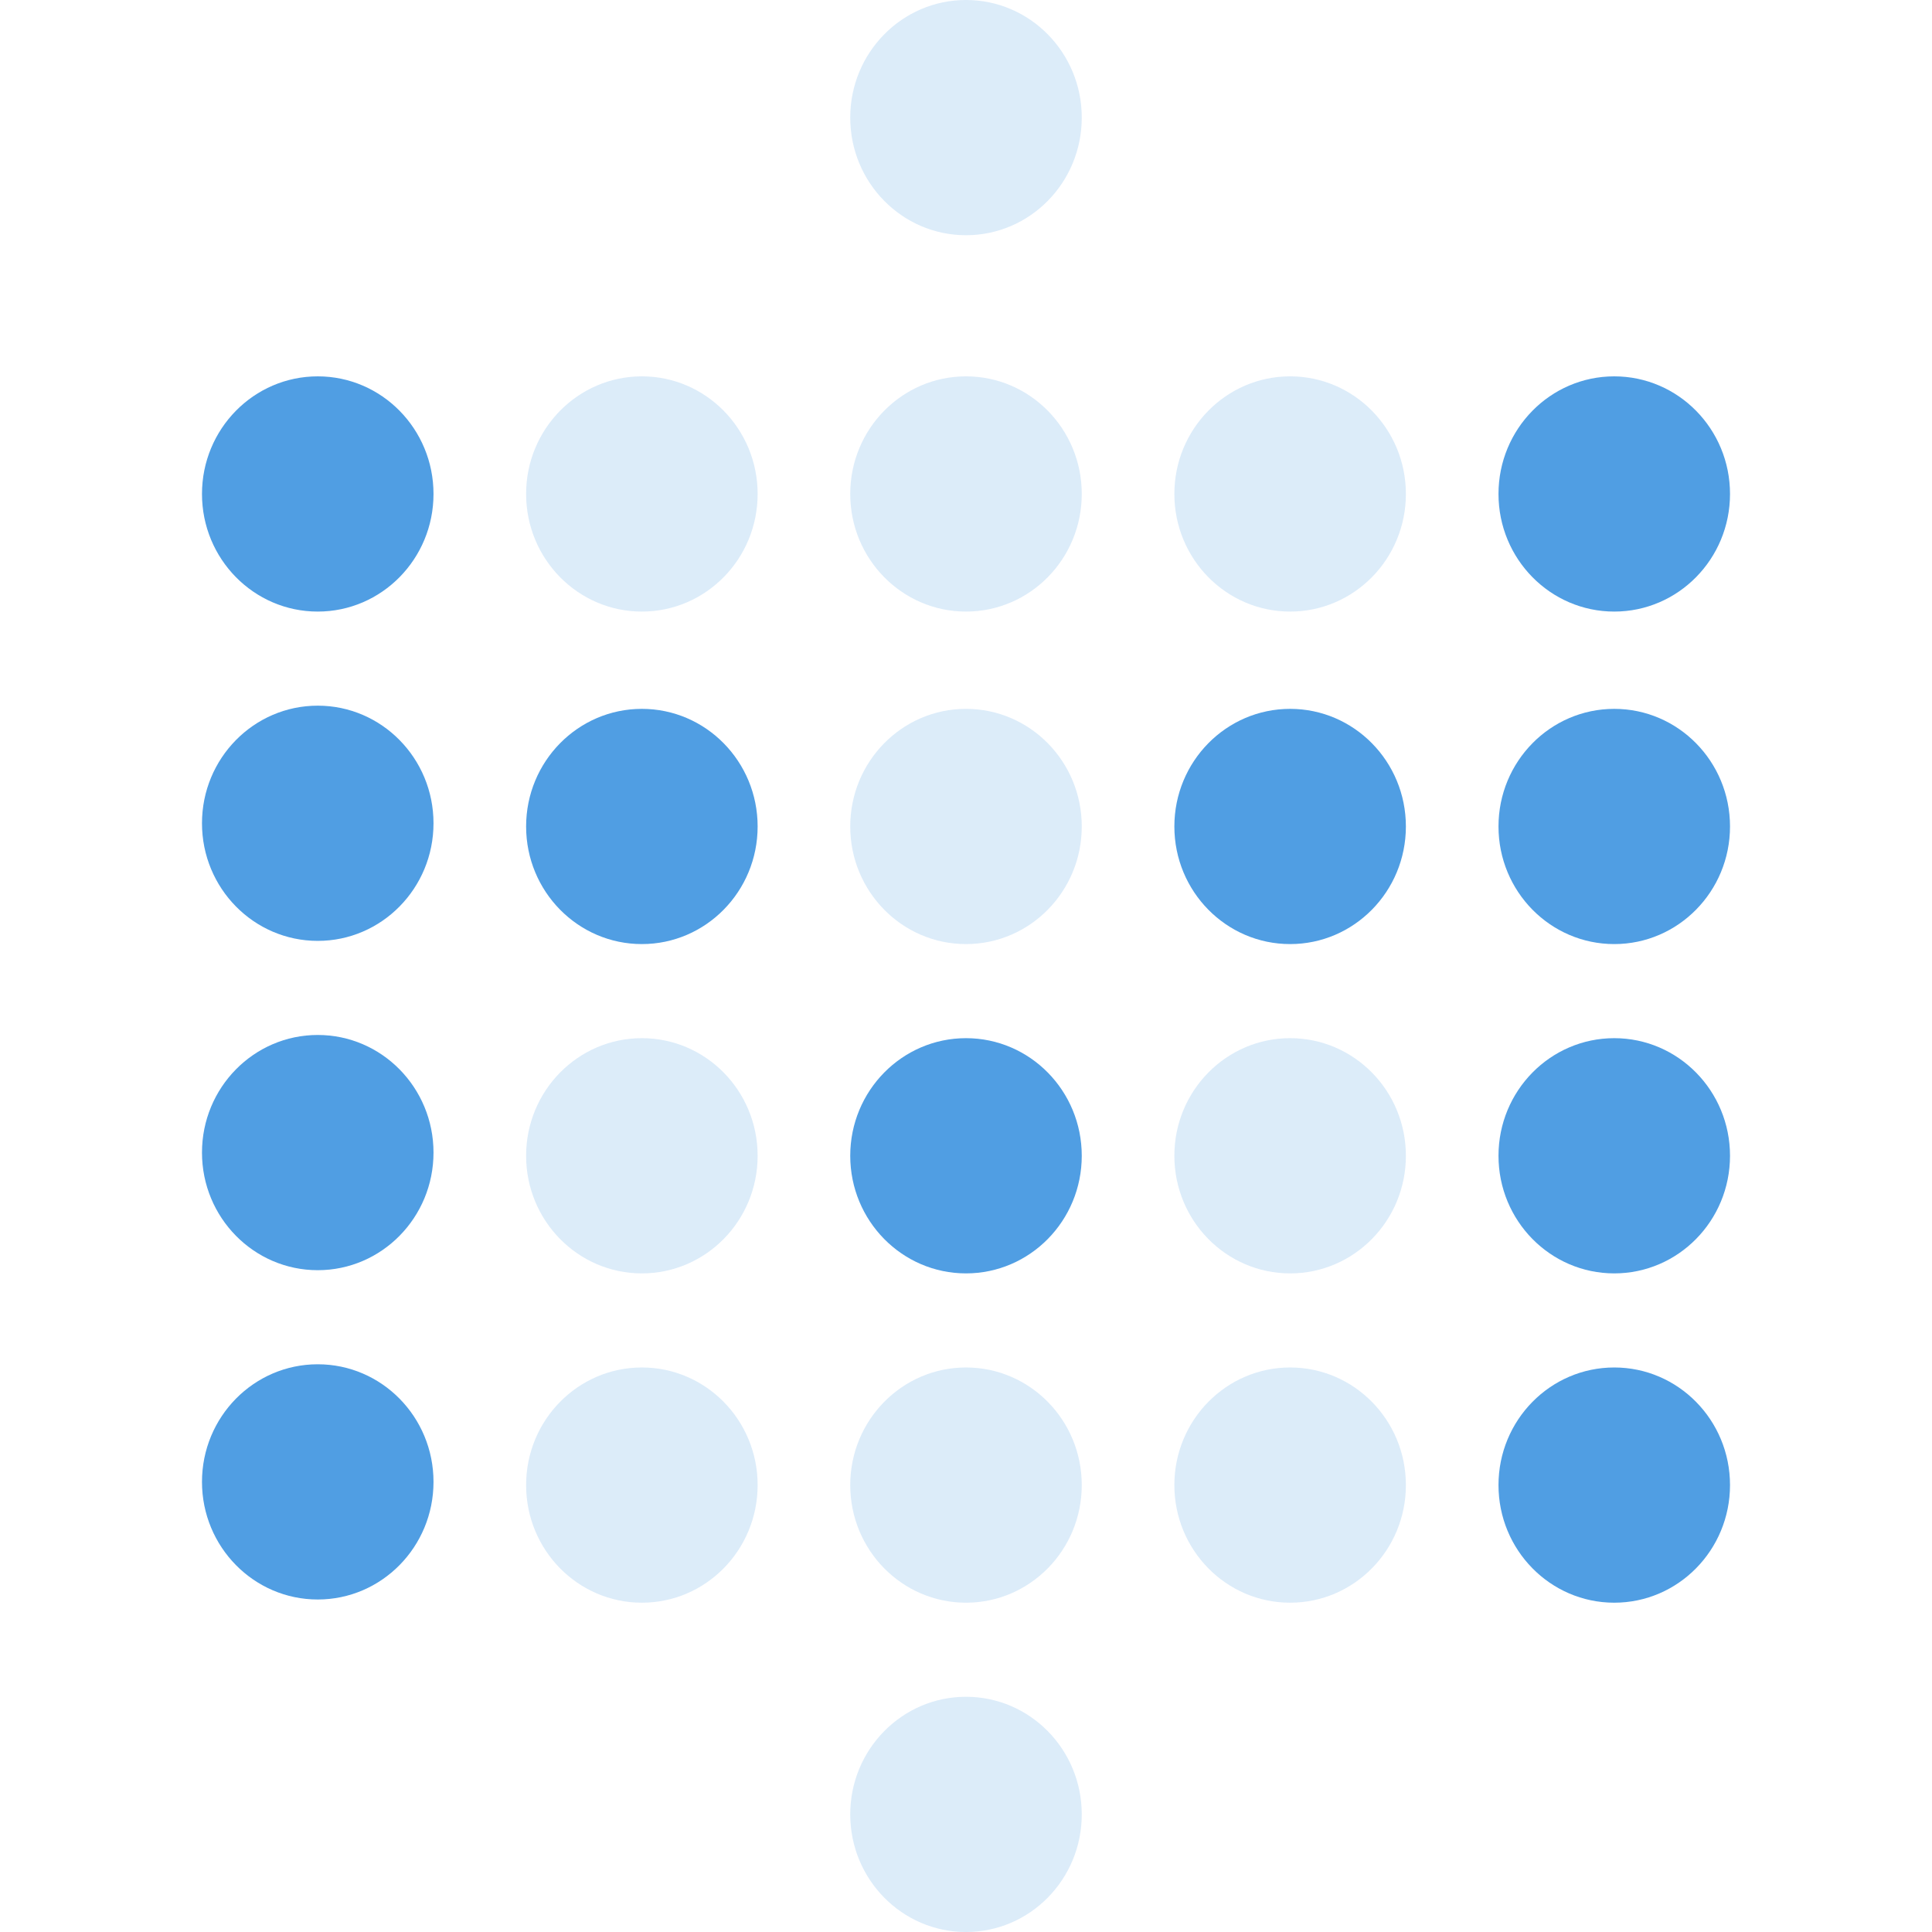
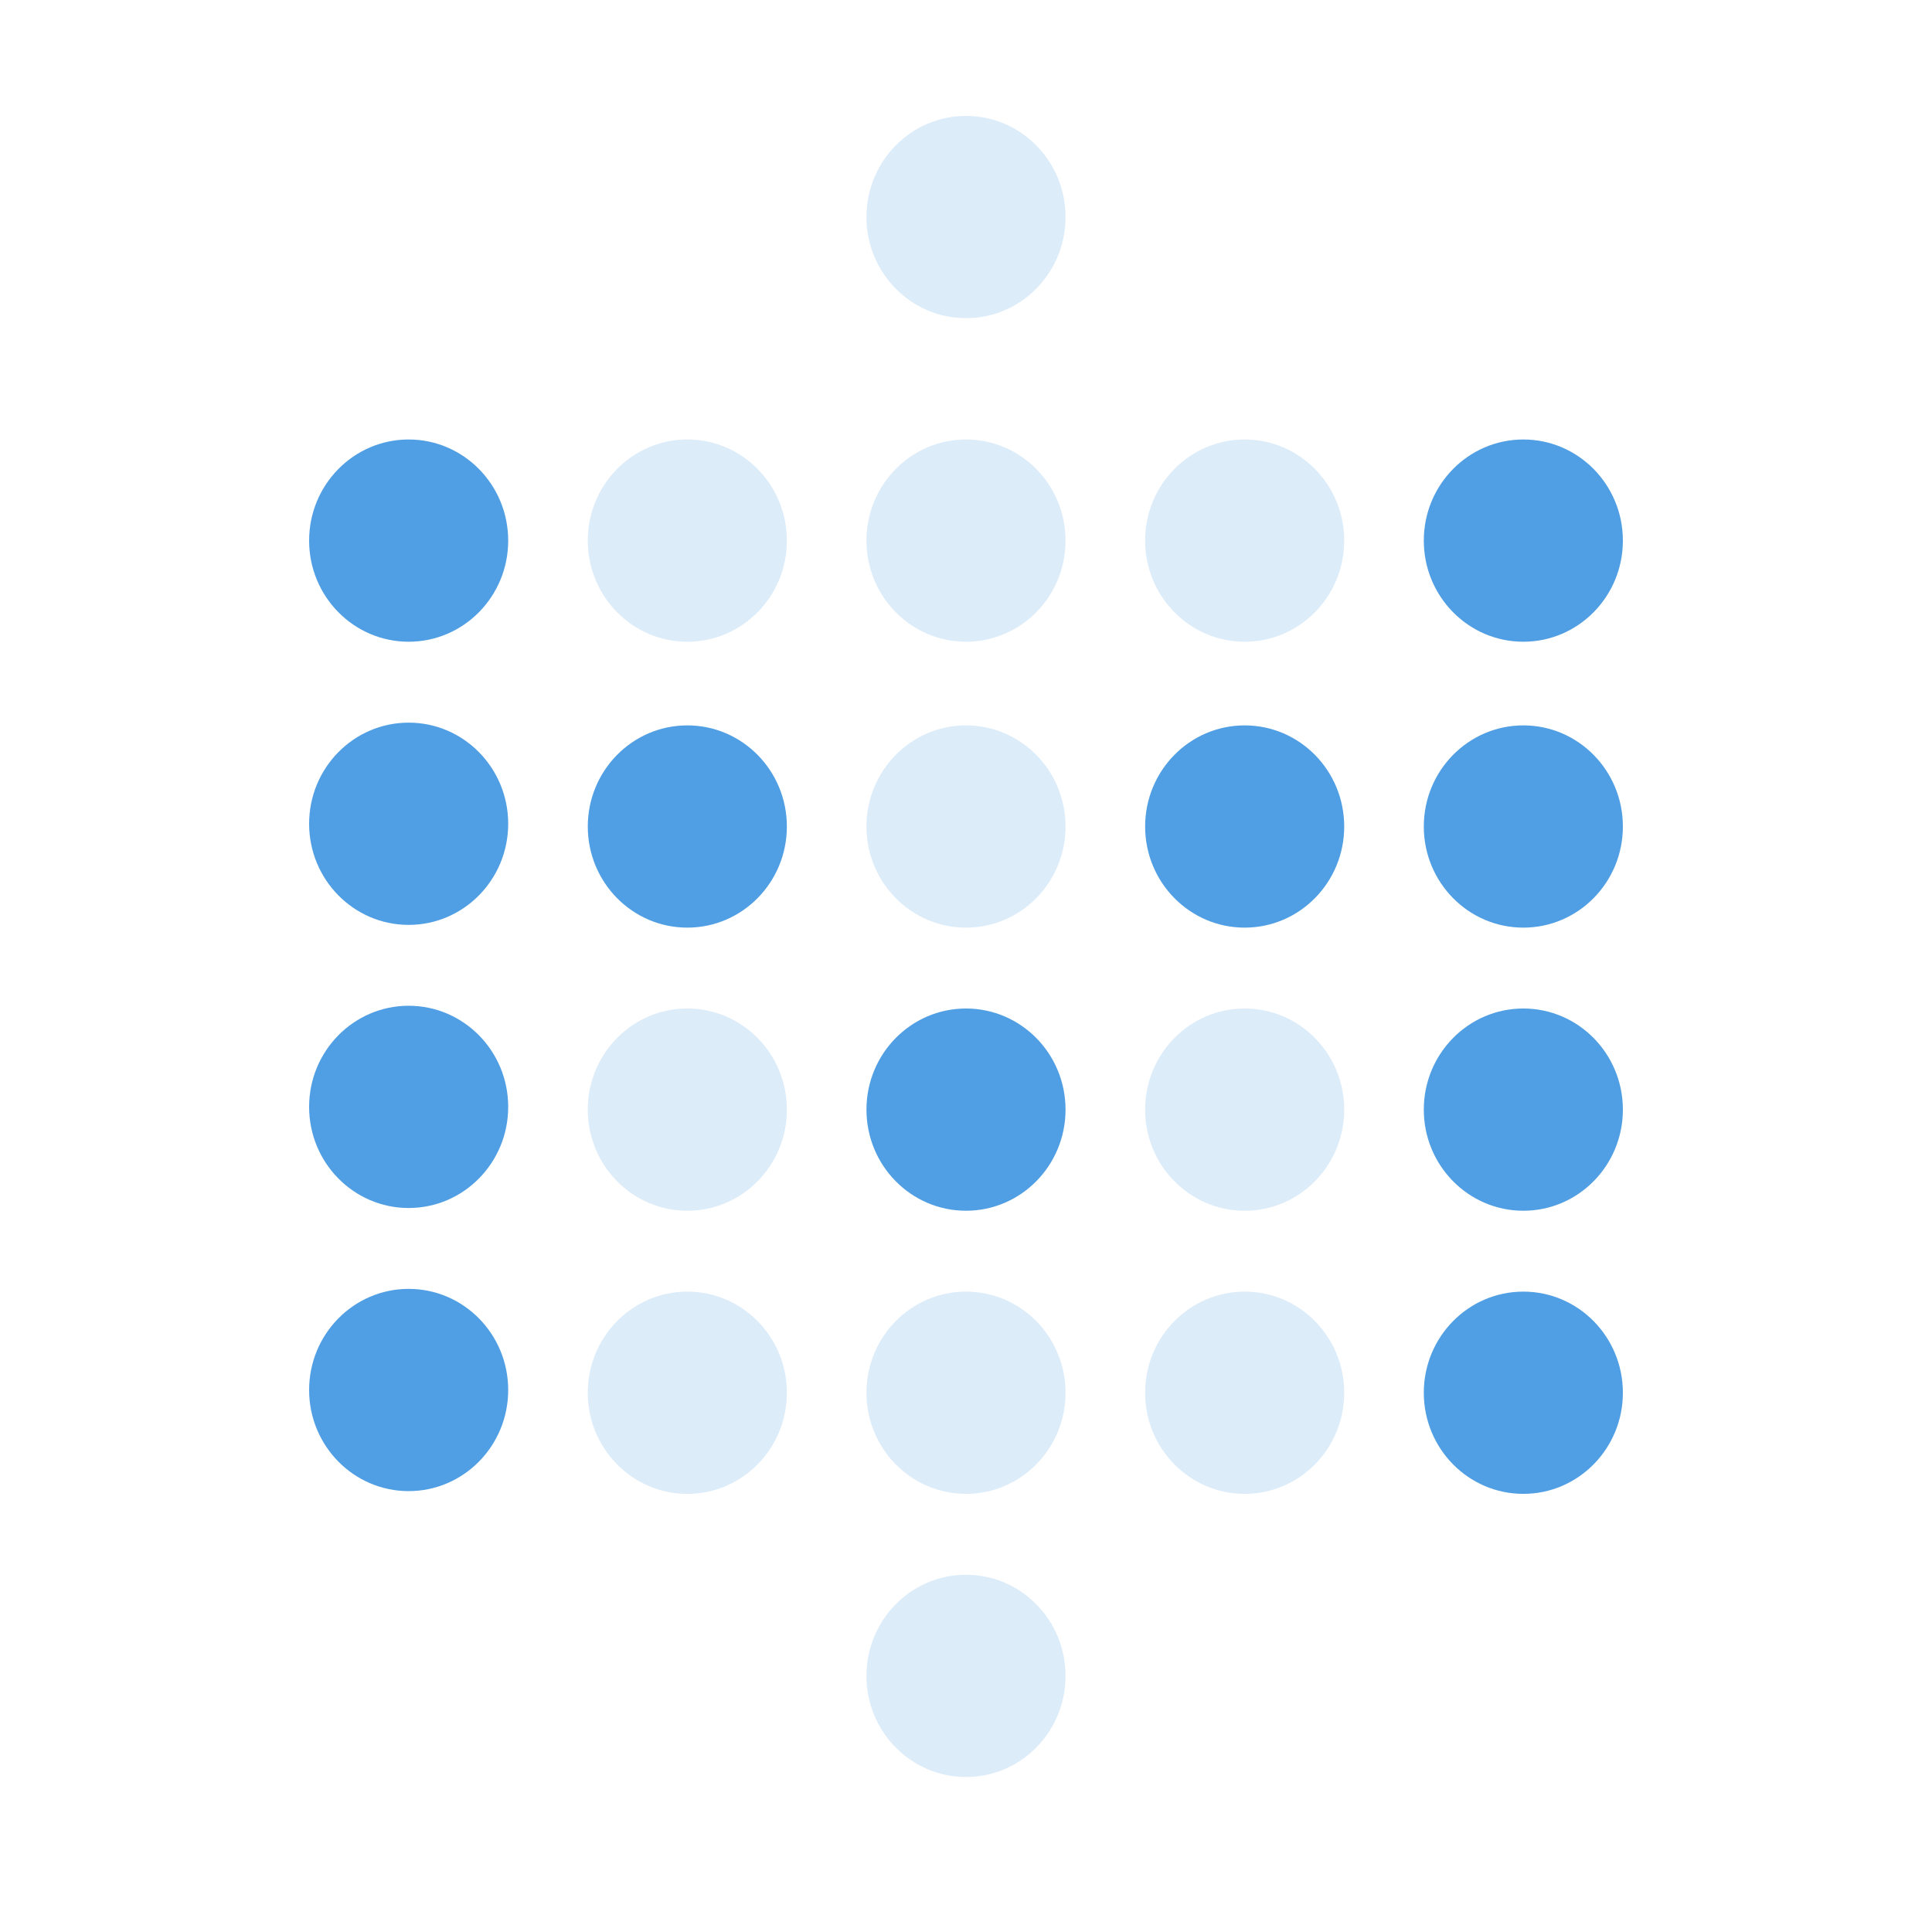
- <svg xmlns="http://www.w3.org/2000/svg" width="64" height="64" preserveAspectRatio="xMidYMid">
-   <g transform="matrix(.197726 0 0 .197726 6.691093 -.000001)" fill="#509ee3">
-     <ellipse ry="19.704" rx="19.394" cy="82.757" cx="19.394" />
-     <ellipse ry="19.704" rx="19.394" cy="137.928" cx="19.394" />
-     <ellipse ry="19.704" rx="19.394" cy="82.757" cx="73.697" opacity=".2" />
-     <ellipse ry="19.704" rx="19.394" cy="138.464" cx="73.697" />
-     <ellipse ry="19.704" rx="19.394" cy="82.757" cx="128" opacity=".2" />
-     <ellipse ry="19.704" rx="19.394" cy="19.704" cx="128" opacity=".2" />
-     <ellipse ry="19.704" rx="19.394" cy="138.464" cx="128" opacity=".2" />
-     <ellipse ry="19.704" rx="19.394" cy="82.757" cx="182.303" opacity=".2" />
-     <ellipse ry="19.704" rx="19.394" cy="82.757" cx="236.606" />
-     <ellipse ry="19.704" rx="19.394" cy="138.464" cx="182.303" />
-     <ellipse ry="19.704" rx="19.394" cy="138.464" cx="236.606" />
-     <ellipse ry="19.704" rx="19.394" cy="193.099" cx="19.394" />
-     <ellipse ry="19.704" rx="19.394" cy="193.635" cx="73.697" opacity=".2" />
-     <ellipse ry="19.704" rx="19.394" cy="193.635" cx="128" />
-     <ellipse ry="19.704" rx="19.394" cy="193.635" cx="182.303" opacity=".2" />
-     <ellipse ry="19.704" rx="19.394" cy="193.635" cx="236.606" />
-     <ellipse ry="19.704" rx="19.394" cy="248.27" cx="19.394" />
-     <ellipse ry="19.704" rx="19.394" cy="248.806" cx="73.697" opacity=".2" />
-     <ellipse ry="19.704" rx="19.394" cy="248.806" cx="128" opacity=".2" />
-     <ellipse ry="19.704" rx="19.394" cy="303.977" cx="128" opacity=".2" />
-     <ellipse ry="19.704" rx="19.394" cy="248.806" cx="182.303" opacity=".2" />
-     <ellipse ry="19.704" rx="19.394" cy="248.806" cx="236.606" />
+ <svg xmlns="http://www.w3.org/2000/svg" width="50" height="50" viewBox="0 0 50 50">
+   <g fill="#509ee3" fill-rule="evenodd">
+     <ellipse cx="10.576" cy="13.991" rx="2.576" ry="2.617" />
+     <ellipse cx="10.576" cy="21.319" rx="2.576" ry="2.617" />
+     <ellipse cx="17.788" cy="13.991" opacity=".2" rx="2.576" ry="2.617" />
+     <ellipse cx="17.788" cy="21.39" rx="2.576" ry="2.617" />
+     <ellipse cx="25" cy="13.991" opacity=".2" rx="2.576" ry="2.617" />
+     <ellipse cx="25" cy="5.617" opacity=".2" rx="2.576" ry="2.617" />
+     <ellipse cx="25" cy="21.39" opacity=".2" rx="2.576" ry="2.617" />
+     <ellipse cx="32.212" cy="13.991" opacity=".2" rx="2.576" ry="2.617" />
+     <ellipse cx="39.424" cy="13.991" rx="2.576" ry="2.617" />
+     <ellipse cx="32.212" cy="21.39" rx="2.576" ry="2.617" />
+     <ellipse cx="39.424" cy="21.39" rx="2.576" ry="2.617" />
+     <ellipse cx="10.576" cy="28.646" rx="2.576" ry="2.617" />
+     <ellipse cx="17.788" cy="28.717" opacity=".2" rx="2.576" ry="2.617" />
+     <ellipse cx="25" cy="28.717" rx="2.576" ry="2.617" />
+     <ellipse cx="32.212" cy="28.717" opacity=".2" rx="2.576" ry="2.617" />
+     <ellipse cx="39.424" cy="28.717" rx="2.576" ry="2.617" />
+     <ellipse cx="10.576" cy="35.973" rx="2.576" ry="2.617" />
+     <ellipse cx="17.788" cy="36.044" opacity=".2" rx="2.576" ry="2.617" />
+     <ellipse cx="25" cy="36.044" opacity=".2" rx="2.576" ry="2.617" />
+     <ellipse cx="25" cy="43.372" opacity=".2" rx="2.576" ry="2.617" />
+     <ellipse cx="32.212" cy="36.044" opacity=".2" rx="2.576" ry="2.617" />
+     <ellipse cx="39.424" cy="36.044" rx="2.576" ry="2.617" />
  </g>
</svg>
